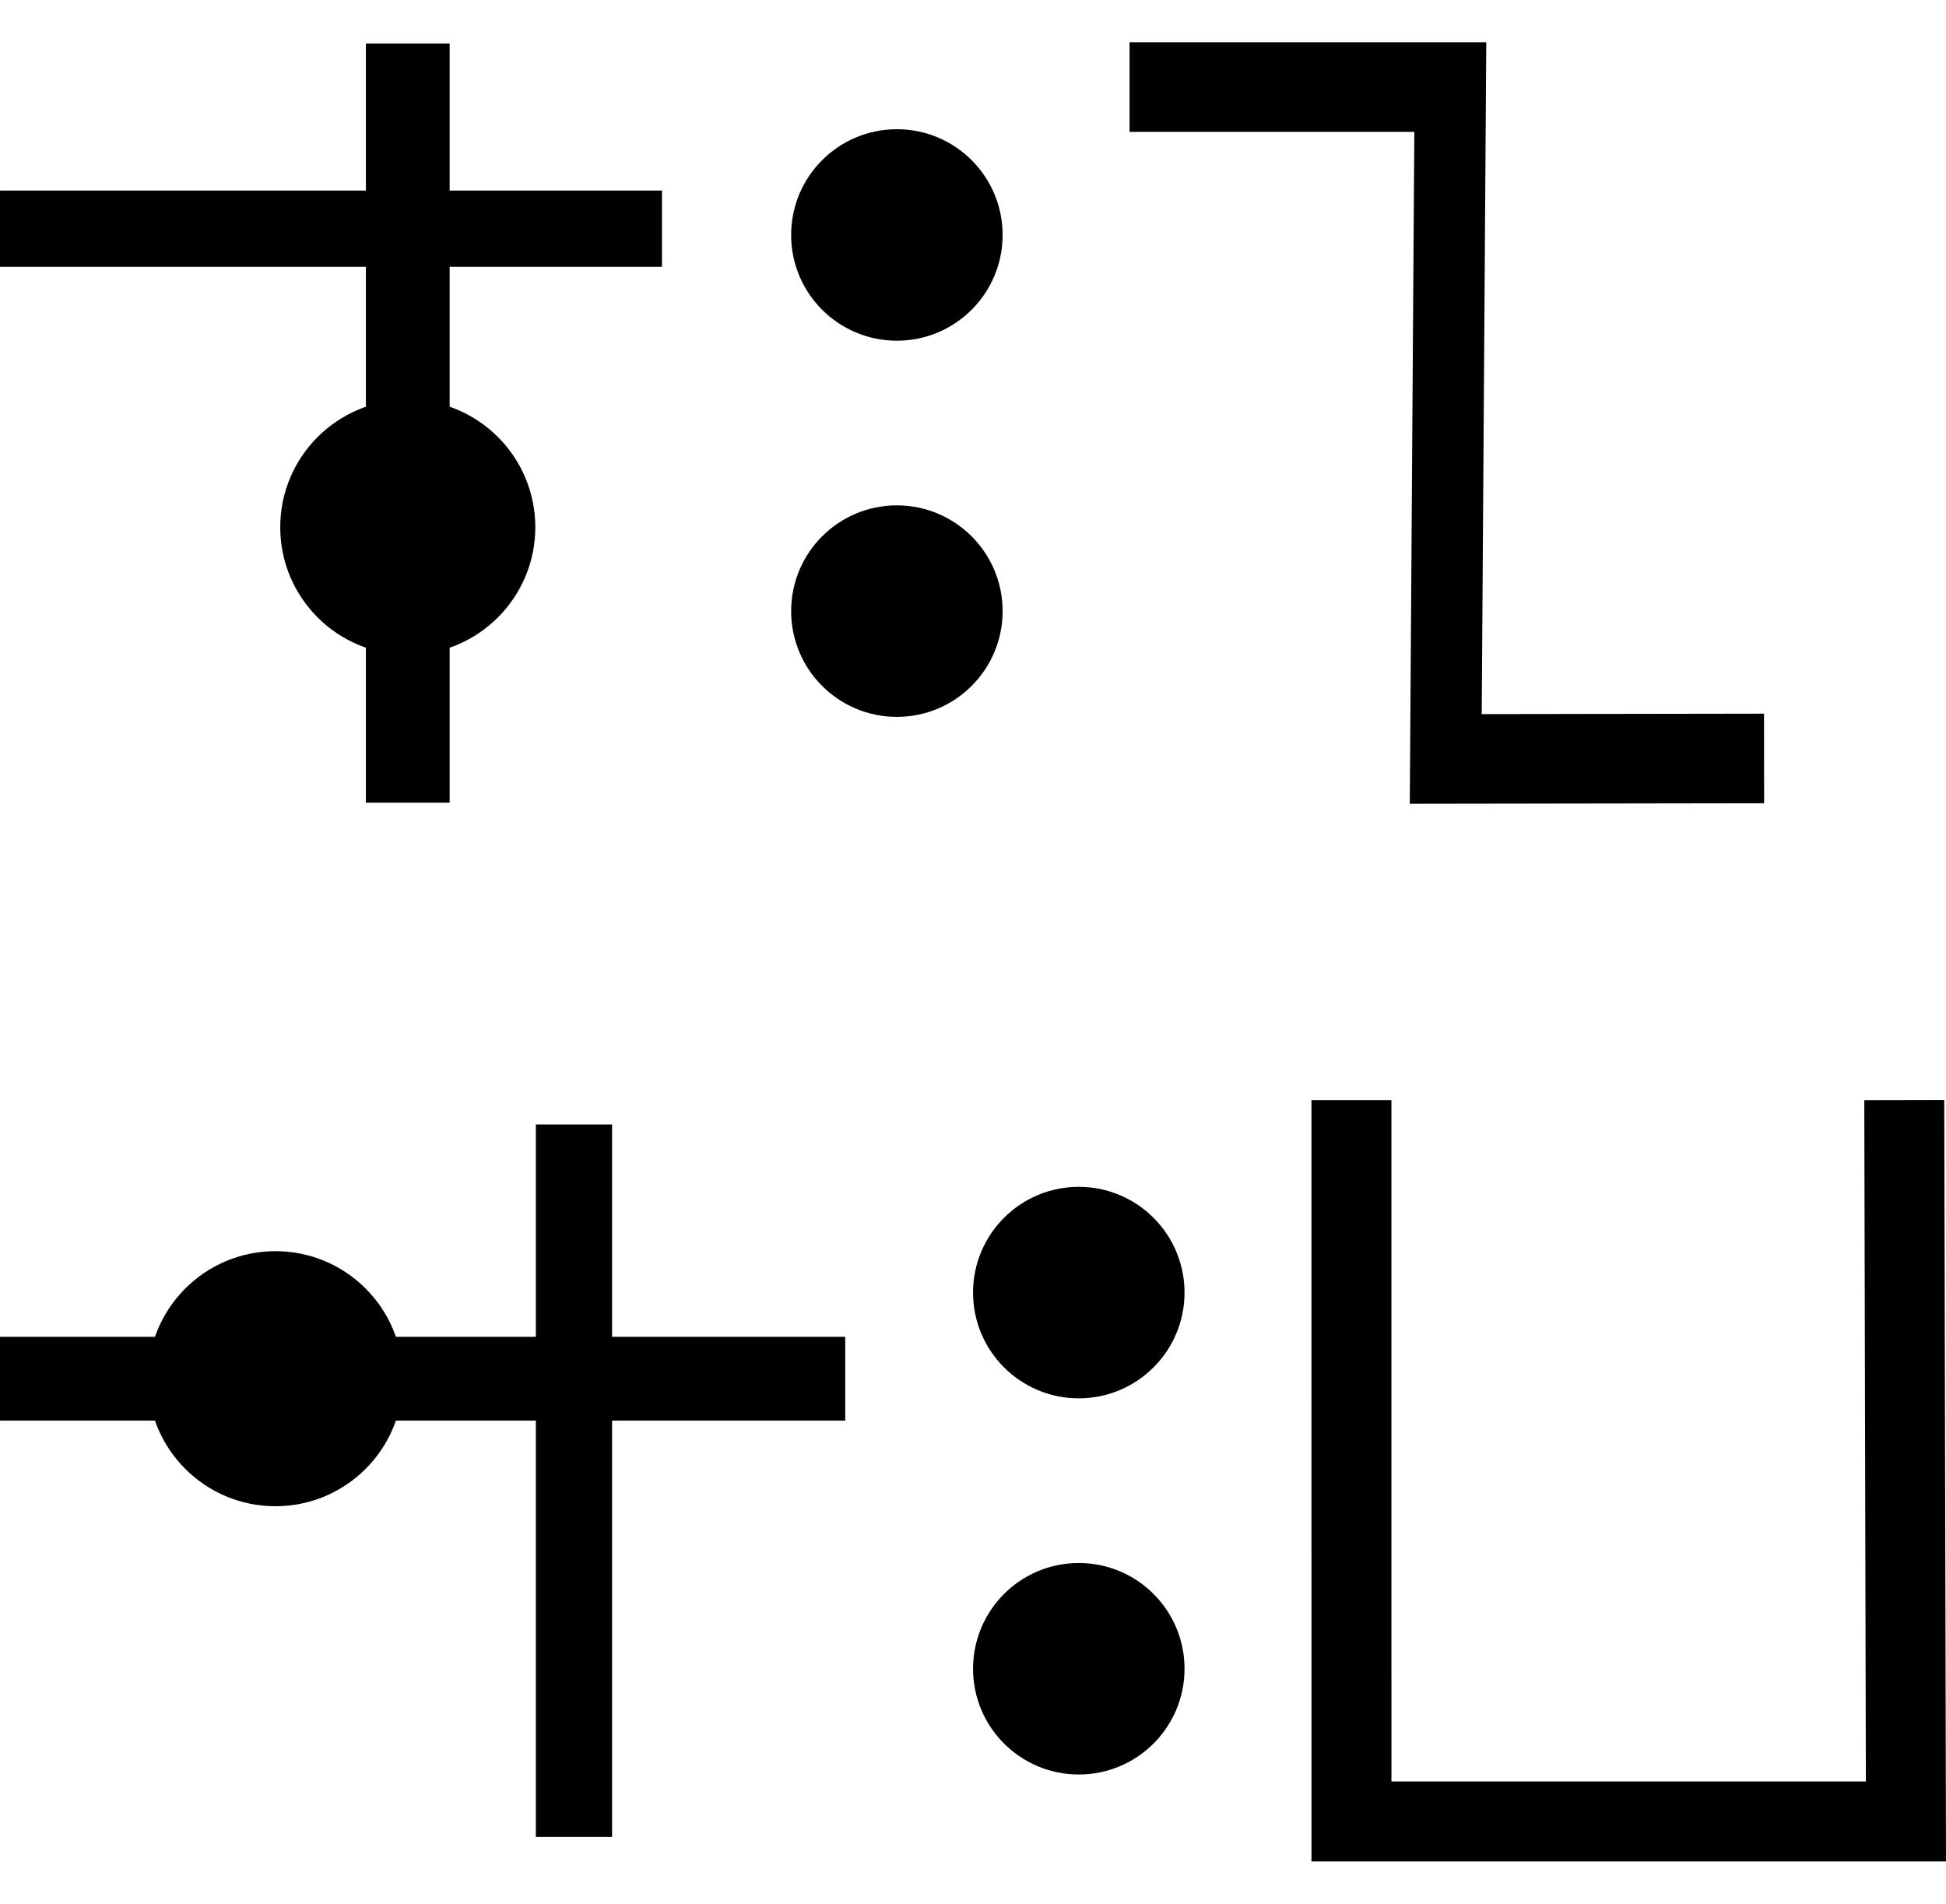
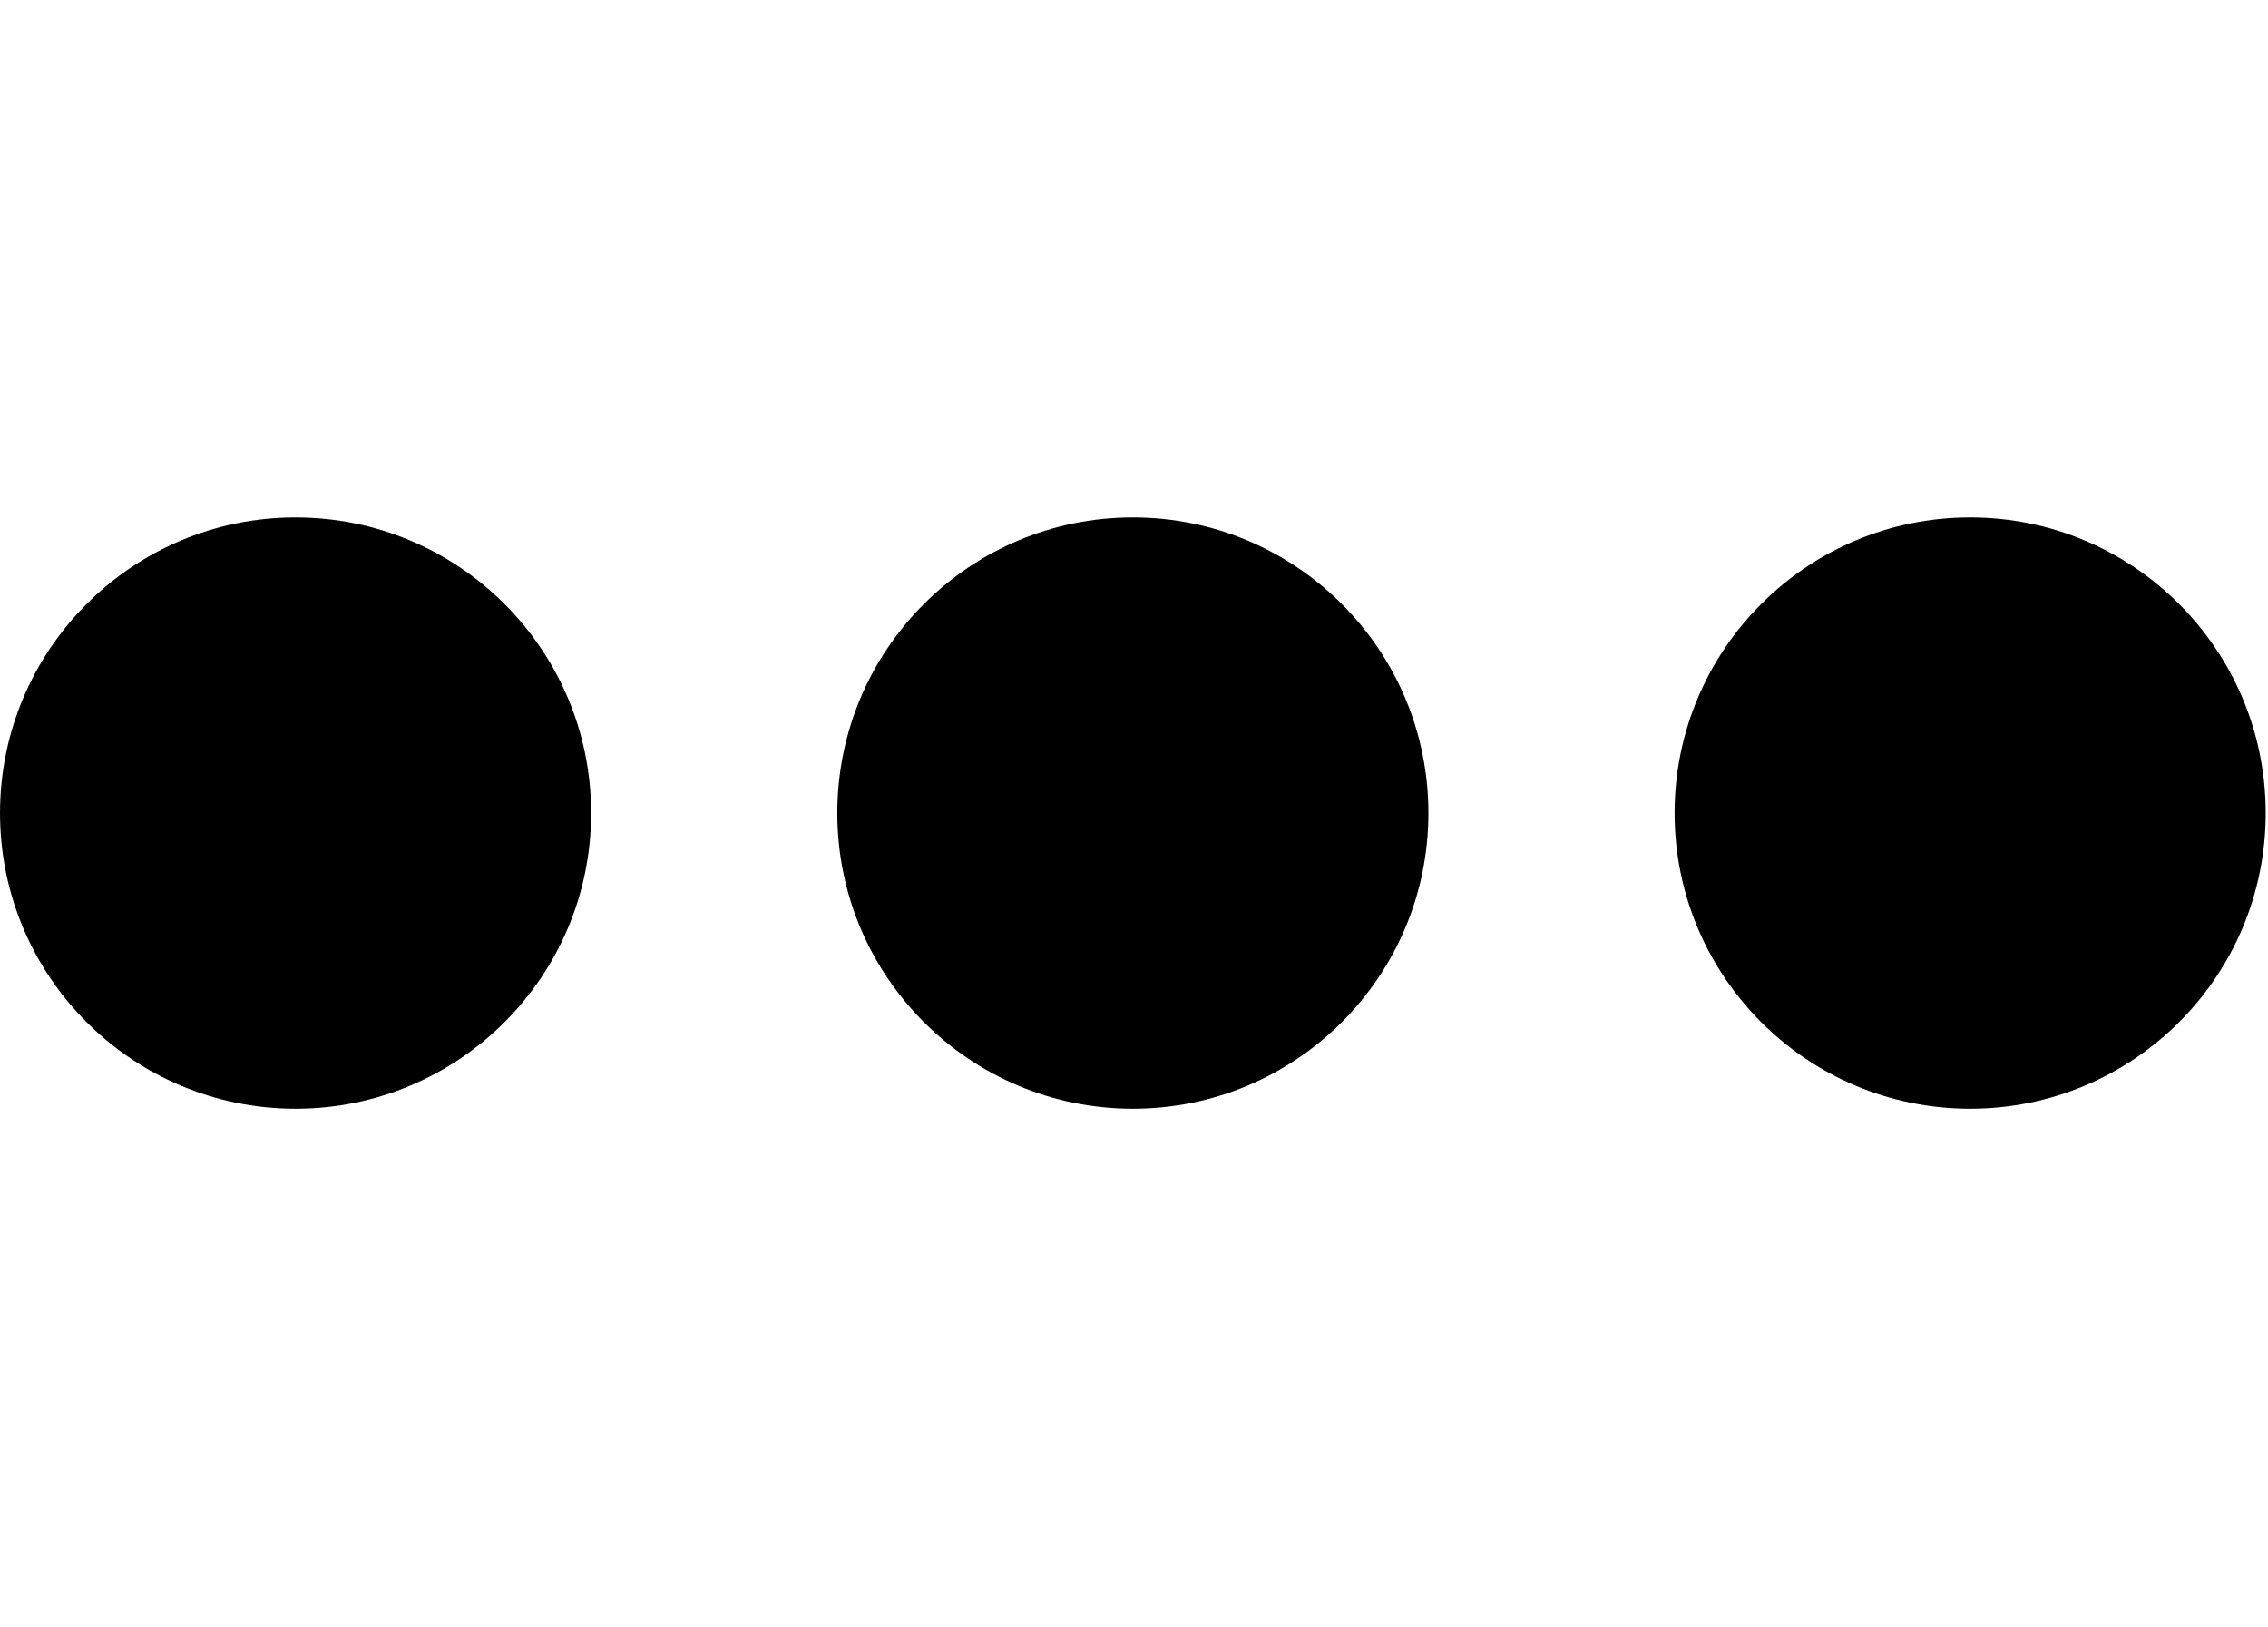
- <svg xmlns="http://www.w3.org/2000/svg" width="46" height="45" viewBox="0 0 46 45" version="1.1" id="svg3807">
+ <svg xmlns="http://www.w3.org/2000/svg" width="27.9" height="20" viewBox="0 0 27.9 20" version="1.1" id="svg3807">
  <g id="layer L1" transform="translate(0,10)">
    <g transform="translate(0,0)">
      <g id="layer1" transform="translate(0,-291.7083)">
        <g transform="matrix(1.172932,0,0,-0.9520283,-583.8196,-1486.07)" id="g10351" style="stroke-width:1.788;stroke-miterlimit:4;stroke-dasharray:none">
          <g transform="matrix(0.9094024,0,0,1.120415,45.09442,226.1223)" id="g10351-0" style="stroke-width:1.789;stroke-miterlimit:4;stroke-dasharray:none">
            <g id="g2601" transform="matrix(0.8925618,0,0,0.8925266,53.47671,-202.8362)" style="stroke-width:2.005">
-               <g transform="matrix(0.9161032,0,0,-0.9078513,101.9969,-4745.411)" id="g14246" style="stroke-width:2.177;stroke-miterlimit:4;stroke-dasharray:none">
-                 <g transform="matrix(1.222974,0,0,1.234139,-146.3597,738.2648)" id="g14253">
-                   <g transform="translate(-39.3611,1.9848)" id="g14264" style="stroke-width:1.772;stroke-miterlimit:4;stroke-dasharray:none">
-                     <g id="g10359-10-8" transform="matrix(1,0,0,-1,-52.73343,-5050.882)" style="stroke-width:1.772;stroke-miterlimit:4;stroke-dasharray:none">
-                       <g transform="matrix(1,0,0,-1,9.453375,-5051.509)" id="g14371">
-                         <g id="g10364-8-3" transform="matrix(1,0,0,-1,-48.16121,-5051.049)" />
-                         <g transform="translate(-27.1658,1.5491)" id="g14427">
-                           <g id="g10367-880-7" transform="matrix(1,0,0,-1,-48.16121,-5051.049)" />
-                           <g transform="translate(-45.4538,2.7243)" id="g14438">
-                             <g id="g10370-7-5" transform="matrix(1,0,0,-1,-48.16121,-5051.049)" />
-                             <g transform="translate(-30.4313,0.6037)" id="g14451">
-                               <g id="g12601" style="stroke-width:2.605;stroke-miterlimit:4;stroke-dasharray:none" transform="matrix(0.6486516,0,0,0.7128036,230.9036,-908.8502)">
-                                 <g id="g4742" transform="matrix(-1,0,0,1,1345.478,0)">
-                                   <g id="g930" transform="translate(3.108513,-6.8193265e-4)">
-                                     <g id="g1111" transform="translate(-2.7547344e-8,0.1435882)">
-                                       <g id="g1117">
-                                         <g id="g1521">
-                                           <g id="g1124" transform="translate(0,-5.844385)">
-                                             <g id="g1266" transform="translate(0,2.67375)">
-                                               <g id="g1271" transform="translate(0.51097)">
-                                                 <g id="g1670" transform="matrix(0,0.9100005,1.098901,0,4159.057,-3783.988)">
-                                                   <g id="g2038" transform="translate(-1.469143,3.632845)">
-                                                     <ellipse style="fill:#000000;fill-opacity:1;fill-rule:evenodd;stroke:none;stroke-width:2.224;stroke-linecap:butt;stroke-linejoin:miter;stroke-miterlimit:4;stroke-dasharray:none;stroke-opacity:1" id="path3355-3-8-2-7-5-9-7" cx="-672.262" cy="-3179.975" rx="4.357" ry="3.965" transform="scale(-1,1)" />
-                                                     <path style="fill:none;stroke:#000000;stroke-width:2.605;stroke-linecap:butt;stroke-linejoin:miter;stroke-miterlimit:4;stroke-dasharray:none;stroke-opacity:1" d="m 681.672,-3179.975 h -25.937" id="path2462" />
-                                                     <path style="fill:none;stroke:#000000;stroke-width:2.605;stroke-linecap:butt;stroke-linejoin:miter;stroke-miterlimit:4;stroke-dasharray:none;stroke-opacity:1" d="m 662.063,-3187.879 v 20.581" id="path2462-4" />
-                                                   </g>
-                                                 </g>
-                                               </g>
-                                             </g>
-                                           </g>
-                                         </g>
-                                       </g>
-                                     </g>
-                                   </g>
-                                 </g>
-                               </g>
-                             </g>
-                           </g>
-                         </g>
-                       </g>
-                     </g>
+               <g id="g3084" transform="matrix(1.011122,0,0,0.9932151,-7.370096,-13.71252)" style="stroke-width:2.001">
+                 <g transform="matrix(0.8377975,0,0,0.8280196,-39.34358,-319.7406)" id="g10367" style="stroke-width:2.22;stroke-miterlimit:4;stroke-dasharray:none">
+                   <g id="g2860">
+                     <ellipse style="fill:#000000;fill-opacity:1;fill-rule:evenodd;stroke:none;stroke-width:2.03;stroke-linecap:butt;stroke-linejoin:miter;stroke-miterlimit:4;stroke-dasharray:none;stroke-opacity:1" id="path3355-3-9-8" cx="647.744" cy="-1866.407" rx="4.508" ry="4.644" />
                  </g>
                </g>
              </g>
            </g>
          </g>
        </g>
      </g>
    </g>
-     <g transform="translate(18.7,0)">
+     <g transform="translate(10.3,0)">
      <g id="layer1" transform="translate(0,-291.7083)">
        <g transform="matrix(1.172932,0,0,-0.9520283,-583.8196,-1486.07)" id="g10351" style="stroke-width:1.788;stroke-miterlimit:4;stroke-dasharray:none">
          <g transform="matrix(0.9094024,0,0,1.120415,45.09442,226.1223)" id="g10351-0" style="stroke-width:1.789;stroke-miterlimit:4;stroke-dasharray:none">
            <g id="g2601" transform="matrix(0.8925618,0,0,0.8925266,53.47671,-202.8362)" style="stroke-width:2.005">
-               <g transform="matrix(0.9161032,0,0,-0.9078513,101.9969,-4745.411)" id="g14246" style="stroke-width:2.177;stroke-miterlimit:4;stroke-dasharray:none">
-                 <g transform="matrix(1.222974,0,0,1.234139,-146.3597,738.2648)" id="g14253">
-                   <g transform="translate(-39.3611,1.9848)" id="g14264" style="stroke-width:1.772;stroke-miterlimit:4;stroke-dasharray:none">
-                     <g id="g10359-10-8" transform="matrix(1,0,0,-1,-52.73343,-5050.882)" style="stroke-width:1.772;stroke-miterlimit:4;stroke-dasharray:none">
-                       <g transform="matrix(1,0,0,-1,9.453375,-5051.509)" id="g14371">
-                         <g id="g10364-8-3" transform="matrix(1,0,0,-1,-48.16121,-5051.049)" />
-                         <g transform="translate(-27.1658,1.5491)" id="g14427">
-                           <g id="g10367-880-7" transform="matrix(1,0,0,-1,-48.16121,-5051.049)" />
-                           <g transform="translate(-45.4538,2.7243)" id="g14438">
-                             <g id="g10370-7-5" transform="matrix(1,0,0,-1,-48.16121,-5051.049)" />
-                             <g transform="translate(-30.4313,0.6037)" id="g14451">
-                               <g id="g12601" style="stroke-width:2.605;stroke-miterlimit:4;stroke-dasharray:none" transform="matrix(0.6486516,0,0,0.7128036,230.9036,-908.8502)">
-                                 <g id="layer1-6-3-56-3-8-9" transform="matrix(1.060054,0,0,0.9646497,1319.467,-2988.315)" style="stroke-width:3.789">
-                                   <g transform="matrix(5.820712,0,0,5.820712,-711.3569,-666.8932)" id="g5414-3-0-2-5-3-2" style="stroke-width:3.789">
-                                     <g transform="matrix(0.2597607,0,0,0.2597607,12.18558,38.7607)" id="g4442-6-1-3-9-93-5-0" style="stroke-width:3.789">
-                                       <g transform="rotate(180,65.80256,172.9668)" id="g4446-6-9-0-0-1-4-6-2" style="stroke-width:3.789">
-                                         <g transform="translate(-1.010153,-6.12405)" id="g4404-1-2-4-9-2-1-5-3" style="stroke-width:3.789">
-                                           <circle style="fill:#000000;fill-opacity:1;fill-rule:evenodd;stroke:none;stroke-width:1.454;stroke-linecap:butt;stroke-linejoin:miter;stroke-miterlimit:4;stroke-dasharray:none;stroke-opacity:1" id="path3355-3-8-2-7-5-9-7" cx="-118.645" cy="-195.522" r="2.254" transform="scale(-1)" />
-                                           <circle style="fill:#000000;fill-opacity:1;fill-rule:evenodd;stroke:none;stroke-width:1.454;stroke-linecap:butt;stroke-linejoin:miter;stroke-miterlimit:4;stroke-dasharray:none;stroke-opacity:1" id="path3355-3-8-9-5-0-0-9-5" cx="-118.645" cy="-187.504" r="2.254" transform="scale(-1)" />
-                                         </g>
-                                       </g>
-                                     </g>
-                                   </g>
-                                 </g>
-                               </g>
-                             </g>
-                           </g>
-                         </g>
-                       </g>
-                     </g>
+               <g id="g3084" transform="matrix(1.011122,0,0,0.9932151,-7.370096,-13.71252)" style="stroke-width:2.001">
+                 <g transform="matrix(0.8377975,0,0,0.8280196,-39.34358,-319.7406)" id="g10367" style="stroke-width:2.22;stroke-miterlimit:4;stroke-dasharray:none">
+                   <g id="g2860">
+                     <ellipse style="fill:#000000;fill-opacity:1;fill-rule:evenodd;stroke:none;stroke-width:2.03;stroke-linecap:butt;stroke-linejoin:miter;stroke-miterlimit:4;stroke-dasharray:none;stroke-opacity:1" id="path3355-3-9-8" cx="647.744" cy="-1866.407" rx="4.508" ry="4.644" />
                  </g>
                </g>
              </g>
            </g>
          </g>
        </g>
      </g>
    </g>
-     <g transform="translate(26.7,0)">
-       <g transform="translate(0,0)">
-         <g id="layer1" transform="translate(0,-291.7083)">
-           <g transform="matrix(1.172932,0,0,-0.9520283,-583.8196,-1486.07)" id="g10351" style="stroke-width:1.788;stroke-miterlimit:4;stroke-dasharray:none">
-             <g transform="matrix(0.9094024,0,0,1.120415,45.09442,226.1223)" id="g10351-0" style="stroke-width:1.789;stroke-miterlimit:4;stroke-dasharray:none">
-               <g id="g2601" transform="matrix(0.8925618,0,0,0.8925266,53.47671,-202.8362)" style="stroke-width:2.005">
-                 <g transform="matrix(-0.9626006,0,0,1.208687,1064.019,394.4588)" id="g10359" style="stroke-width:1.84;stroke-miterlimit:4;stroke-dasharray:none">
-                   <path style="fill:none;fill-rule:evenodd;stroke:#000000;stroke-width:1.84;stroke-linecap:butt;stroke-linejoin:miter;stroke-miterlimit:4;stroke-dasharray:none;stroke-opacity:1" d="m 571.91,-1877.249 8.21,-0.01 -0.117,13.801 h 8.273" id="path4186-6-7-94-7-8-3-4-0-7-9-3-9-6-6" />
-                 </g>
-               </g>
-             </g>
-           </g>
-         </g>
-       </g>
-     </g>
-   </g>
-   <g id="layer L3" transform="translate(0,35)">
-     <g transform="translate(0,0)">
+     <g transform="translate(20.6,0)">
      <g id="layer1" transform="translate(0,-291.7083)">
        <g transform="matrix(1.172932,0,0,-0.9520283,-583.8196,-1486.07)" id="g10351" style="stroke-width:1.788;stroke-miterlimit:4;stroke-dasharray:none">
          <g transform="matrix(0.9094024,0,0,1.120415,45.09442,226.1223)" id="g10351-0" style="stroke-width:1.789;stroke-miterlimit:4;stroke-dasharray:none">
            <g id="g2601" transform="matrix(0.8925618,0,0,0.8925266,53.47671,-202.8362)" style="stroke-width:2.005">
-               <g transform="matrix(0.9161032,0,0,-0.9078513,101.9969,-4745.411)" id="g14246" style="stroke-width:2.177;stroke-miterlimit:4;stroke-dasharray:none">
-                 <g transform="matrix(1.222974,0,0,1.234139,-146.3597,738.2648)" id="g14253">
-                   <g transform="translate(-39.3611,1.9848)" id="g14264" style="stroke-width:1.772;stroke-miterlimit:4;stroke-dasharray:none">
-                     <g id="g10359-10-8" transform="matrix(1,0,0,-1,-52.73343,-5050.882)" style="stroke-width:1.772;stroke-miterlimit:4;stroke-dasharray:none">
-                       <g transform="matrix(1,0,0,-1,9.453375,-5051.509)" id="g14371">
-                         <g id="g10364-8-3" transform="matrix(1,0,0,-1,-48.16121,-5051.049)" />
-                         <g transform="translate(-27.1658,1.5491)" id="g14427">
-                           <g id="g10367-880-7" transform="matrix(1,0,0,-1,-48.16121,-5051.049)" />
-                           <g transform="translate(-45.4538,2.7243)" id="g14438">
-                             <g id="g10370-7-5" transform="matrix(1,0,0,-1,-48.16121,-5051.049)" />
-                             <g transform="translate(-30.4313,0.6037)" id="g14451">
-                               <g id="g12601" style="stroke-width:2.605;stroke-miterlimit:4;stroke-dasharray:none" transform="matrix(0.6486516,0,0,0.7128036,230.9036,-908.8502)">
-                                 <g id="g4742" transform="matrix(-1,0,0,1,1345.478,0)">
-                                   <g id="g930" transform="translate(3.108513,-6.8193265e-4)">
-                                     <g id="g1111" transform="translate(-2.7547344e-8,0.1435882)">
-                                       <g id="g1117">
-                                         <g id="g1521">
-                                           <g id="g1124" transform="translate(0,-5.844385)">
-                                             <g id="g1266" transform="translate(0,2.67375)">
-                                               <g id="g1271" transform="translate(0.51097)">
-                                                 <g id="g1670" transform="translate(0.83036)">
-                                                   <ellipse style="fill:#000000;fill-opacity:1;fill-rule:evenodd;stroke:none;stroke-width:2.224;stroke-linecap:butt;stroke-linejoin:miter;stroke-miterlimit:4;stroke-dasharray:none;stroke-opacity:1" id="path3355-3-8-2-7-5-9-7" cx="-672.262" cy="-3179.975" rx="4.357" ry="3.965" transform="scale(-1,1)" />
-                                                   <path style="fill:none;stroke:#000000;stroke-width:2.605;stroke-linecap:butt;stroke-linejoin:miter;stroke-miterlimit:4;stroke-dasharray:none;stroke-opacity:1" d="M 681.672,-3179.975 H 652.796" id="path2462" />
-                                                   <path style="fill:none;stroke:#000000;stroke-width:2.605;stroke-linecap:butt;stroke-linejoin:miter;stroke-miterlimit:4;stroke-dasharray:none;stroke-opacity:1" d="m 662.063,-3187.879 v 22.15" id="path2462-4" />
-                                                 </g>
-                                               </g>
-                                             </g>
-                                           </g>
-                                         </g>
-                                       </g>
-                                     </g>
-                                   </g>
-                                 </g>
-                               </g>
-                             </g>
-                           </g>
-                         </g>
-                       </g>
-                     </g>
-                   </g>
-                 </g>
-               </g>
-             </g>
-           </g>
-         </g>
-       </g>
-     </g>
-     <g transform="translate(23,0)">
-       <g id="layer1" transform="translate(0,-291.7083)">
-         <g transform="matrix(1.172932,0,0,-0.9520283,-583.8196,-1486.07)" id="g10351" style="stroke-width:1.788;stroke-miterlimit:4;stroke-dasharray:none">
-           <g transform="matrix(0.9094024,0,0,1.120415,45.09442,226.1223)" id="g10351-0" style="stroke-width:1.789;stroke-miterlimit:4;stroke-dasharray:none">
-             <g id="g2601" transform="matrix(0.8925618,0,0,0.8925266,53.47671,-202.8362)" style="stroke-width:2.005">
-               <g transform="matrix(0.9161032,0,0,-0.9078513,101.9969,-4745.411)" id="g14246" style="stroke-width:2.177;stroke-miterlimit:4;stroke-dasharray:none">
-                 <g transform="matrix(1.222974,0,0,1.234139,-146.3597,738.2648)" id="g14253">
-                   <g transform="translate(-39.3611,1.9848)" id="g14264" style="stroke-width:1.772;stroke-miterlimit:4;stroke-dasharray:none">
-                     <g id="g10359-10-8" transform="matrix(1,0,0,-1,-52.73343,-5050.882)" style="stroke-width:1.772;stroke-miterlimit:4;stroke-dasharray:none">
-                       <g transform="matrix(1,0,0,-1,9.453375,-5051.509)" id="g14371">
-                         <g id="g10364-8-3" transform="matrix(1,0,0,-1,-48.16121,-5051.049)" />
-                         <g transform="translate(-27.1658,1.5491)" id="g14427">
-                           <g id="g10367-880-7" transform="matrix(1,0,0,-1,-48.16121,-5051.049)" />
-                           <g transform="translate(-45.4538,2.7243)" id="g14438">
-                             <g id="g10370-7-5" transform="matrix(1,0,0,-1,-48.16121,-5051.049)" />
-                             <g transform="translate(-30.4313,0.6037)" id="g14451">
-                               <g id="g12601" style="stroke-width:2.605;stroke-miterlimit:4;stroke-dasharray:none" transform="matrix(0.6486516,0,0,0.7128036,230.9036,-908.8502)">
-                                 <g id="layer1-6-3-56-3-8-9" transform="matrix(1.060054,0,0,0.9646497,1319.467,-2988.315)" style="stroke-width:3.789">
-                                   <g transform="matrix(5.820712,0,0,5.820712,-711.3569,-666.8932)" id="g5414-3-0-2-5-3-2" style="stroke-width:3.789">
-                                     <g transform="matrix(0.2597607,0,0,0.2597607,12.18558,38.7607)" id="g4442-6-1-3-9-93-5-0" style="stroke-width:3.789">
-                                       <g transform="rotate(180,65.80256,172.9668)" id="g4446-6-9-0-0-1-4-6-2" style="stroke-width:3.789">
-                                         <g transform="translate(-1.010153,-6.12405)" id="g4404-1-2-4-9-2-1-5-3" style="stroke-width:3.789">
-                                           <circle style="fill:#000000;fill-opacity:1;fill-rule:evenodd;stroke:none;stroke-width:1.454;stroke-linecap:butt;stroke-linejoin:miter;stroke-miterlimit:4;stroke-dasharray:none;stroke-opacity:1" id="path3355-3-8-2-7-5-9-7" cx="-118.645" cy="-195.522" r="2.254" transform="scale(-1)" />
-                                           <circle style="fill:#000000;fill-opacity:1;fill-rule:evenodd;stroke:none;stroke-width:1.454;stroke-linecap:butt;stroke-linejoin:miter;stroke-miterlimit:4;stroke-dasharray:none;stroke-opacity:1" id="path3355-3-8-9-5-0-0-9-5" cx="-118.645" cy="-187.504" r="2.254" transform="scale(-1)" />
-                                         </g>
-                                       </g>
-                                     </g>
-                                   </g>
-                                 </g>
-                               </g>
-                             </g>
-                           </g>
-                         </g>
-                       </g>
-                     </g>
-                   </g>
-                 </g>
-               </g>
-             </g>
-           </g>
-         </g>
-       </g>
-     </g>
-     <g transform="translate(31,0)">
-       <g transform="translate(0,0)">
-         <g id="layer1" transform="translate(0,-291.7083)">
-           <g transform="matrix(1.172932,0,0,-0.9520283,-583.8196,-1486.07)" id="g10351" style="stroke-width:1.788;stroke-miterlimit:4;stroke-dasharray:none">
-             <g transform="matrix(0.9094024,0,0,1.120415,45.09442,226.1223)" id="g10351-0" style="stroke-width:1.789;stroke-miterlimit:4;stroke-dasharray:none">
-               <g id="g2601" transform="matrix(0.8925618,0,0,0.8925266,53.47671,-202.8362)" style="stroke-width:2.005">
-                 <g id="g3084" transform="matrix(1.011122,0,0,0.9932151,-7.370096,-13.71252)" style="stroke-width:2.001">
-                   <g transform="matrix(0.8377975,0,0,0.8280196,-39.34358,-319.7406)" id="g10367" style="stroke-width:2.22;stroke-miterlimit:4;stroke-dasharray:none">
-                     <g transform="matrix(1.322571,0,0,1.36237,-261.9599,693.0778)" id="g10370" style="stroke-width:1.772;stroke-miterlimit:4;stroke-dasharray:none">
-                       <path style="fill:none;fill-rule:evenodd;stroke:#000000;stroke-width:1.772;stroke-linecap:butt;stroke-linejoin:miter;stroke-miterlimit:4;stroke-dasharray:none;stroke-opacity:1" d="m 697.559,-1870.265 0.037,-15.987 H 685.308 l -3.3e-4,15.987" id="path4186-6-7-94-7-8-3-4-9-4-2-5-4-1" />
-                     </g>
+               <g id="g3084" transform="matrix(1.011122,0,0,0.9932151,-7.370096,-13.71252)" style="stroke-width:2.001">
+                 <g transform="matrix(0.8377975,0,0,0.8280196,-39.34358,-319.7406)" id="g10367" style="stroke-width:2.22;stroke-miterlimit:4;stroke-dasharray:none">
+                   <g id="g2860">
+                     <ellipse style="fill:#000000;fill-opacity:1;fill-rule:evenodd;stroke:none;stroke-width:2.03;stroke-linecap:butt;stroke-linejoin:miter;stroke-miterlimit:4;stroke-dasharray:none;stroke-opacity:1" id="path3355-3-9-8" cx="647.744" cy="-1866.407" rx="4.508" ry="4.644" />
                  </g>
                </g>
              </g>
            </g>
          </g>
        </g>
      </g>
    </g>
  </g>
</svg>
